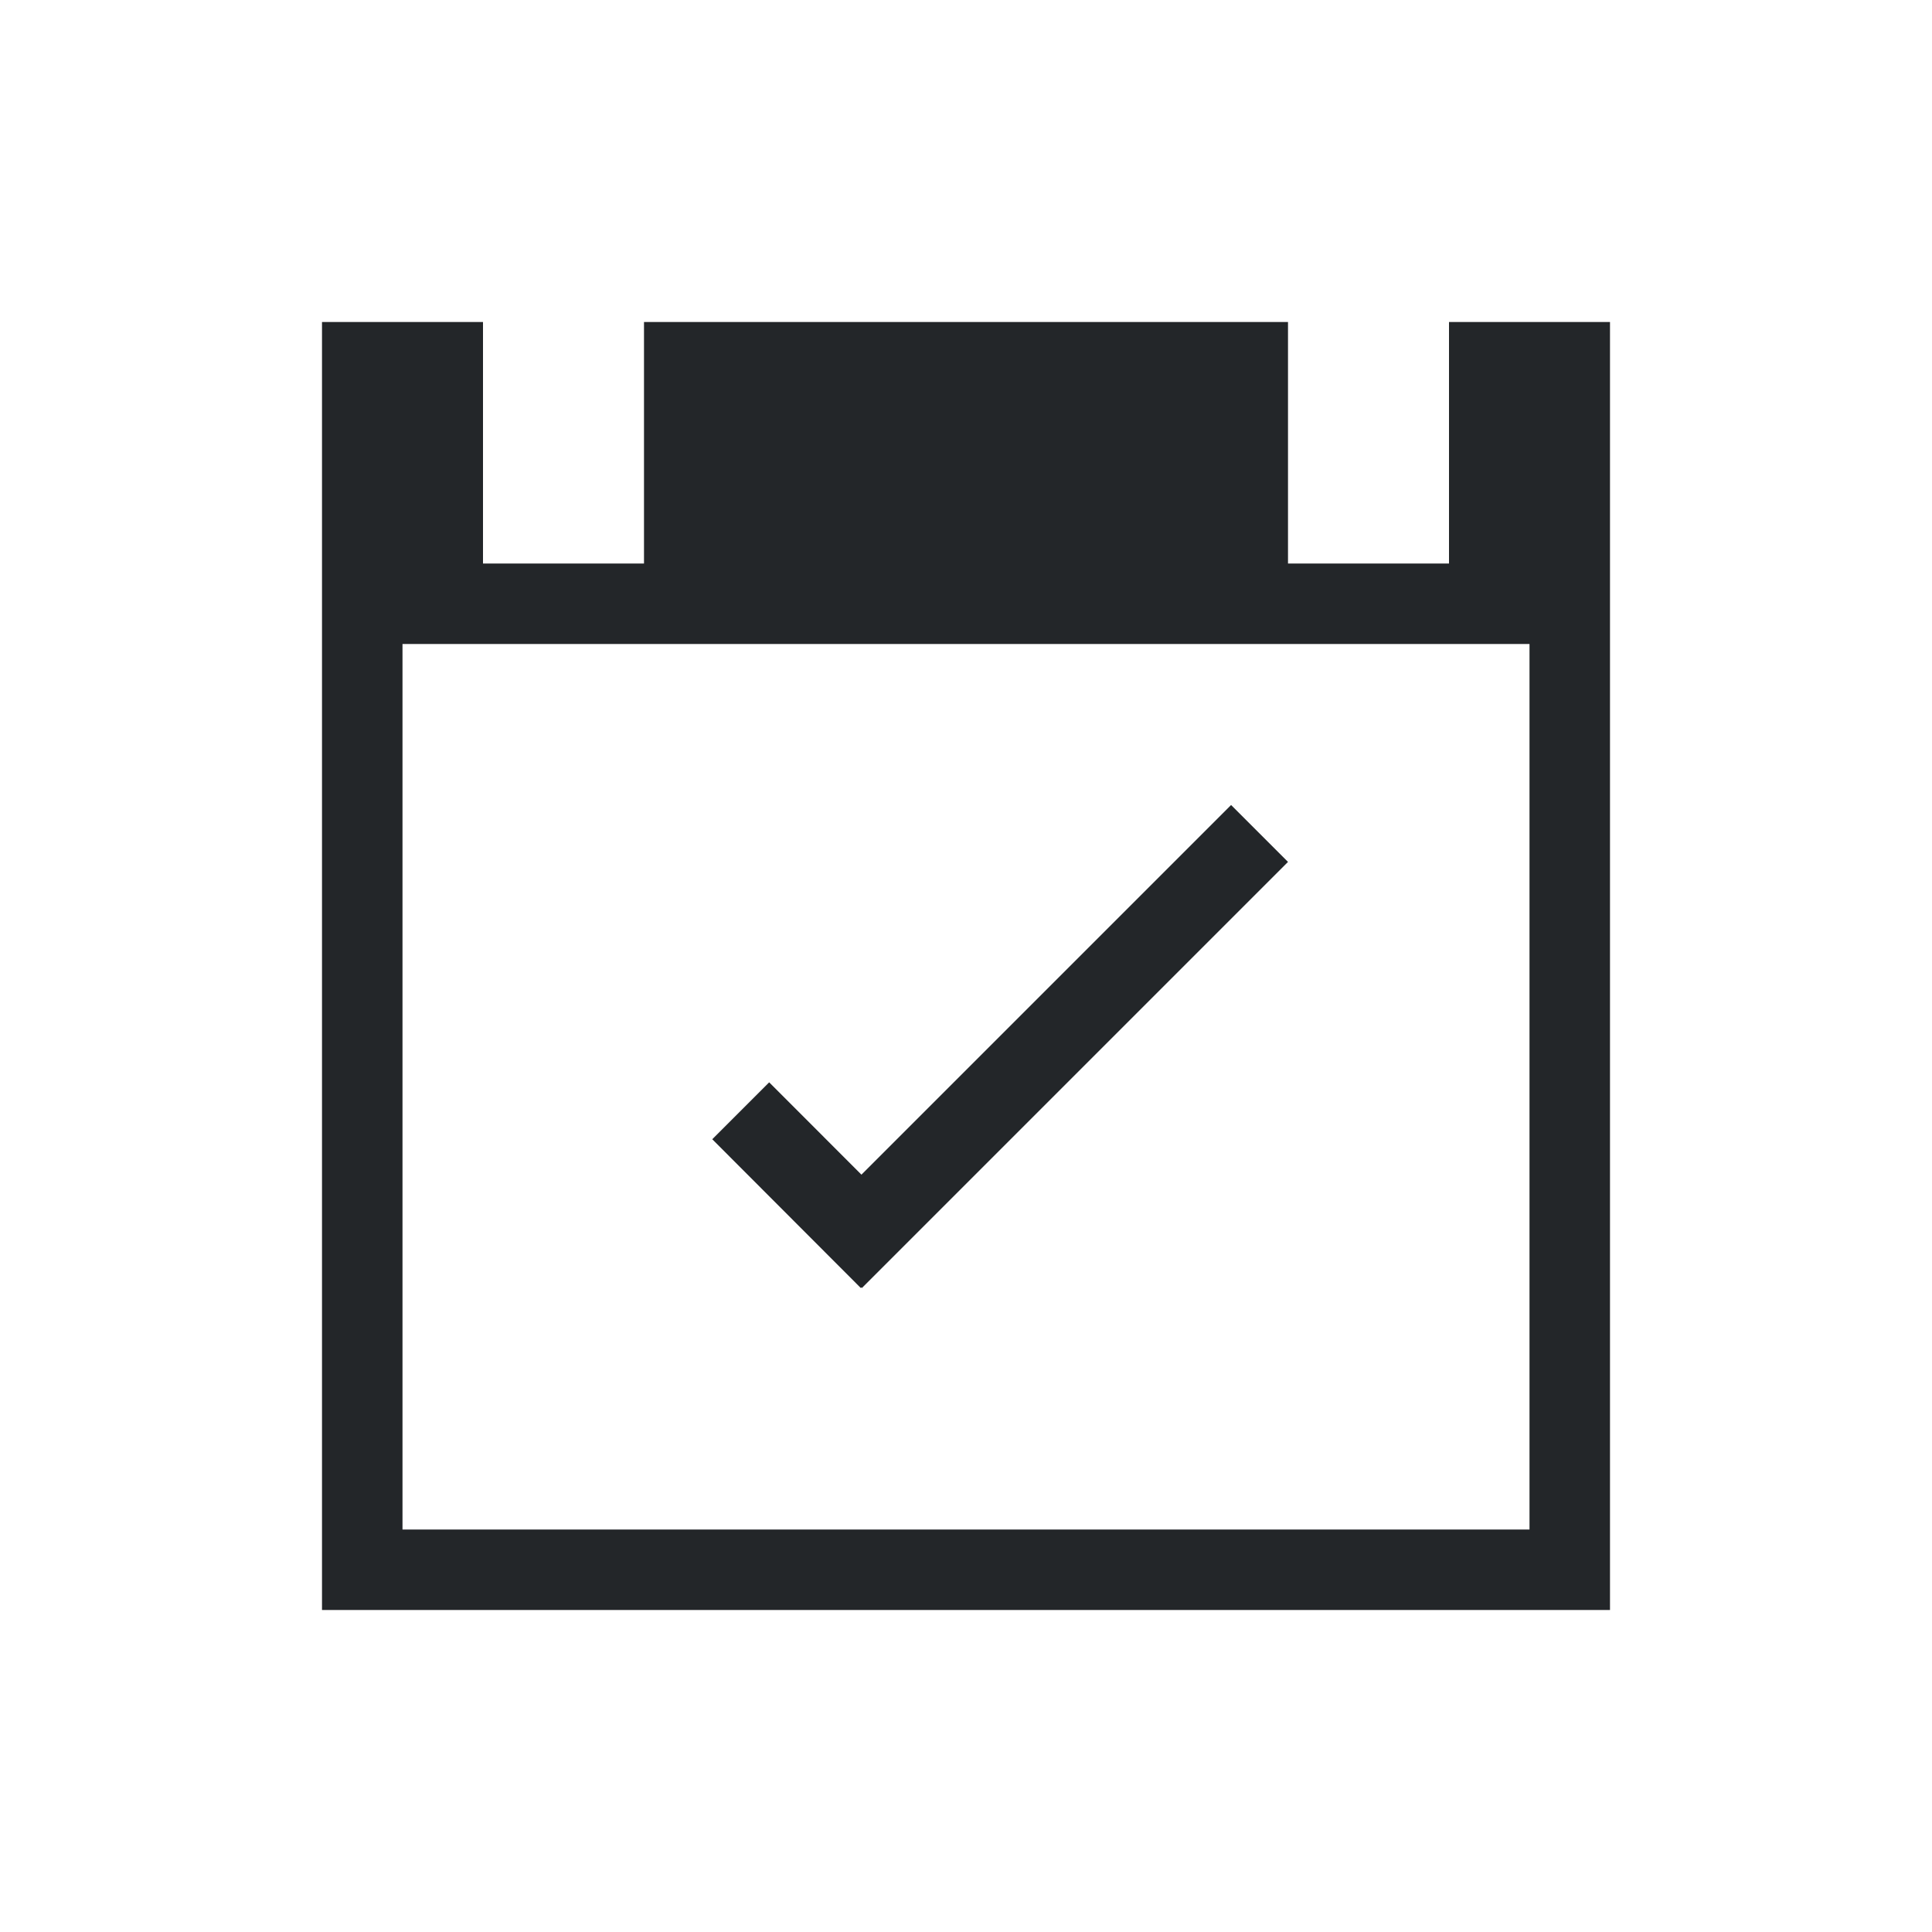
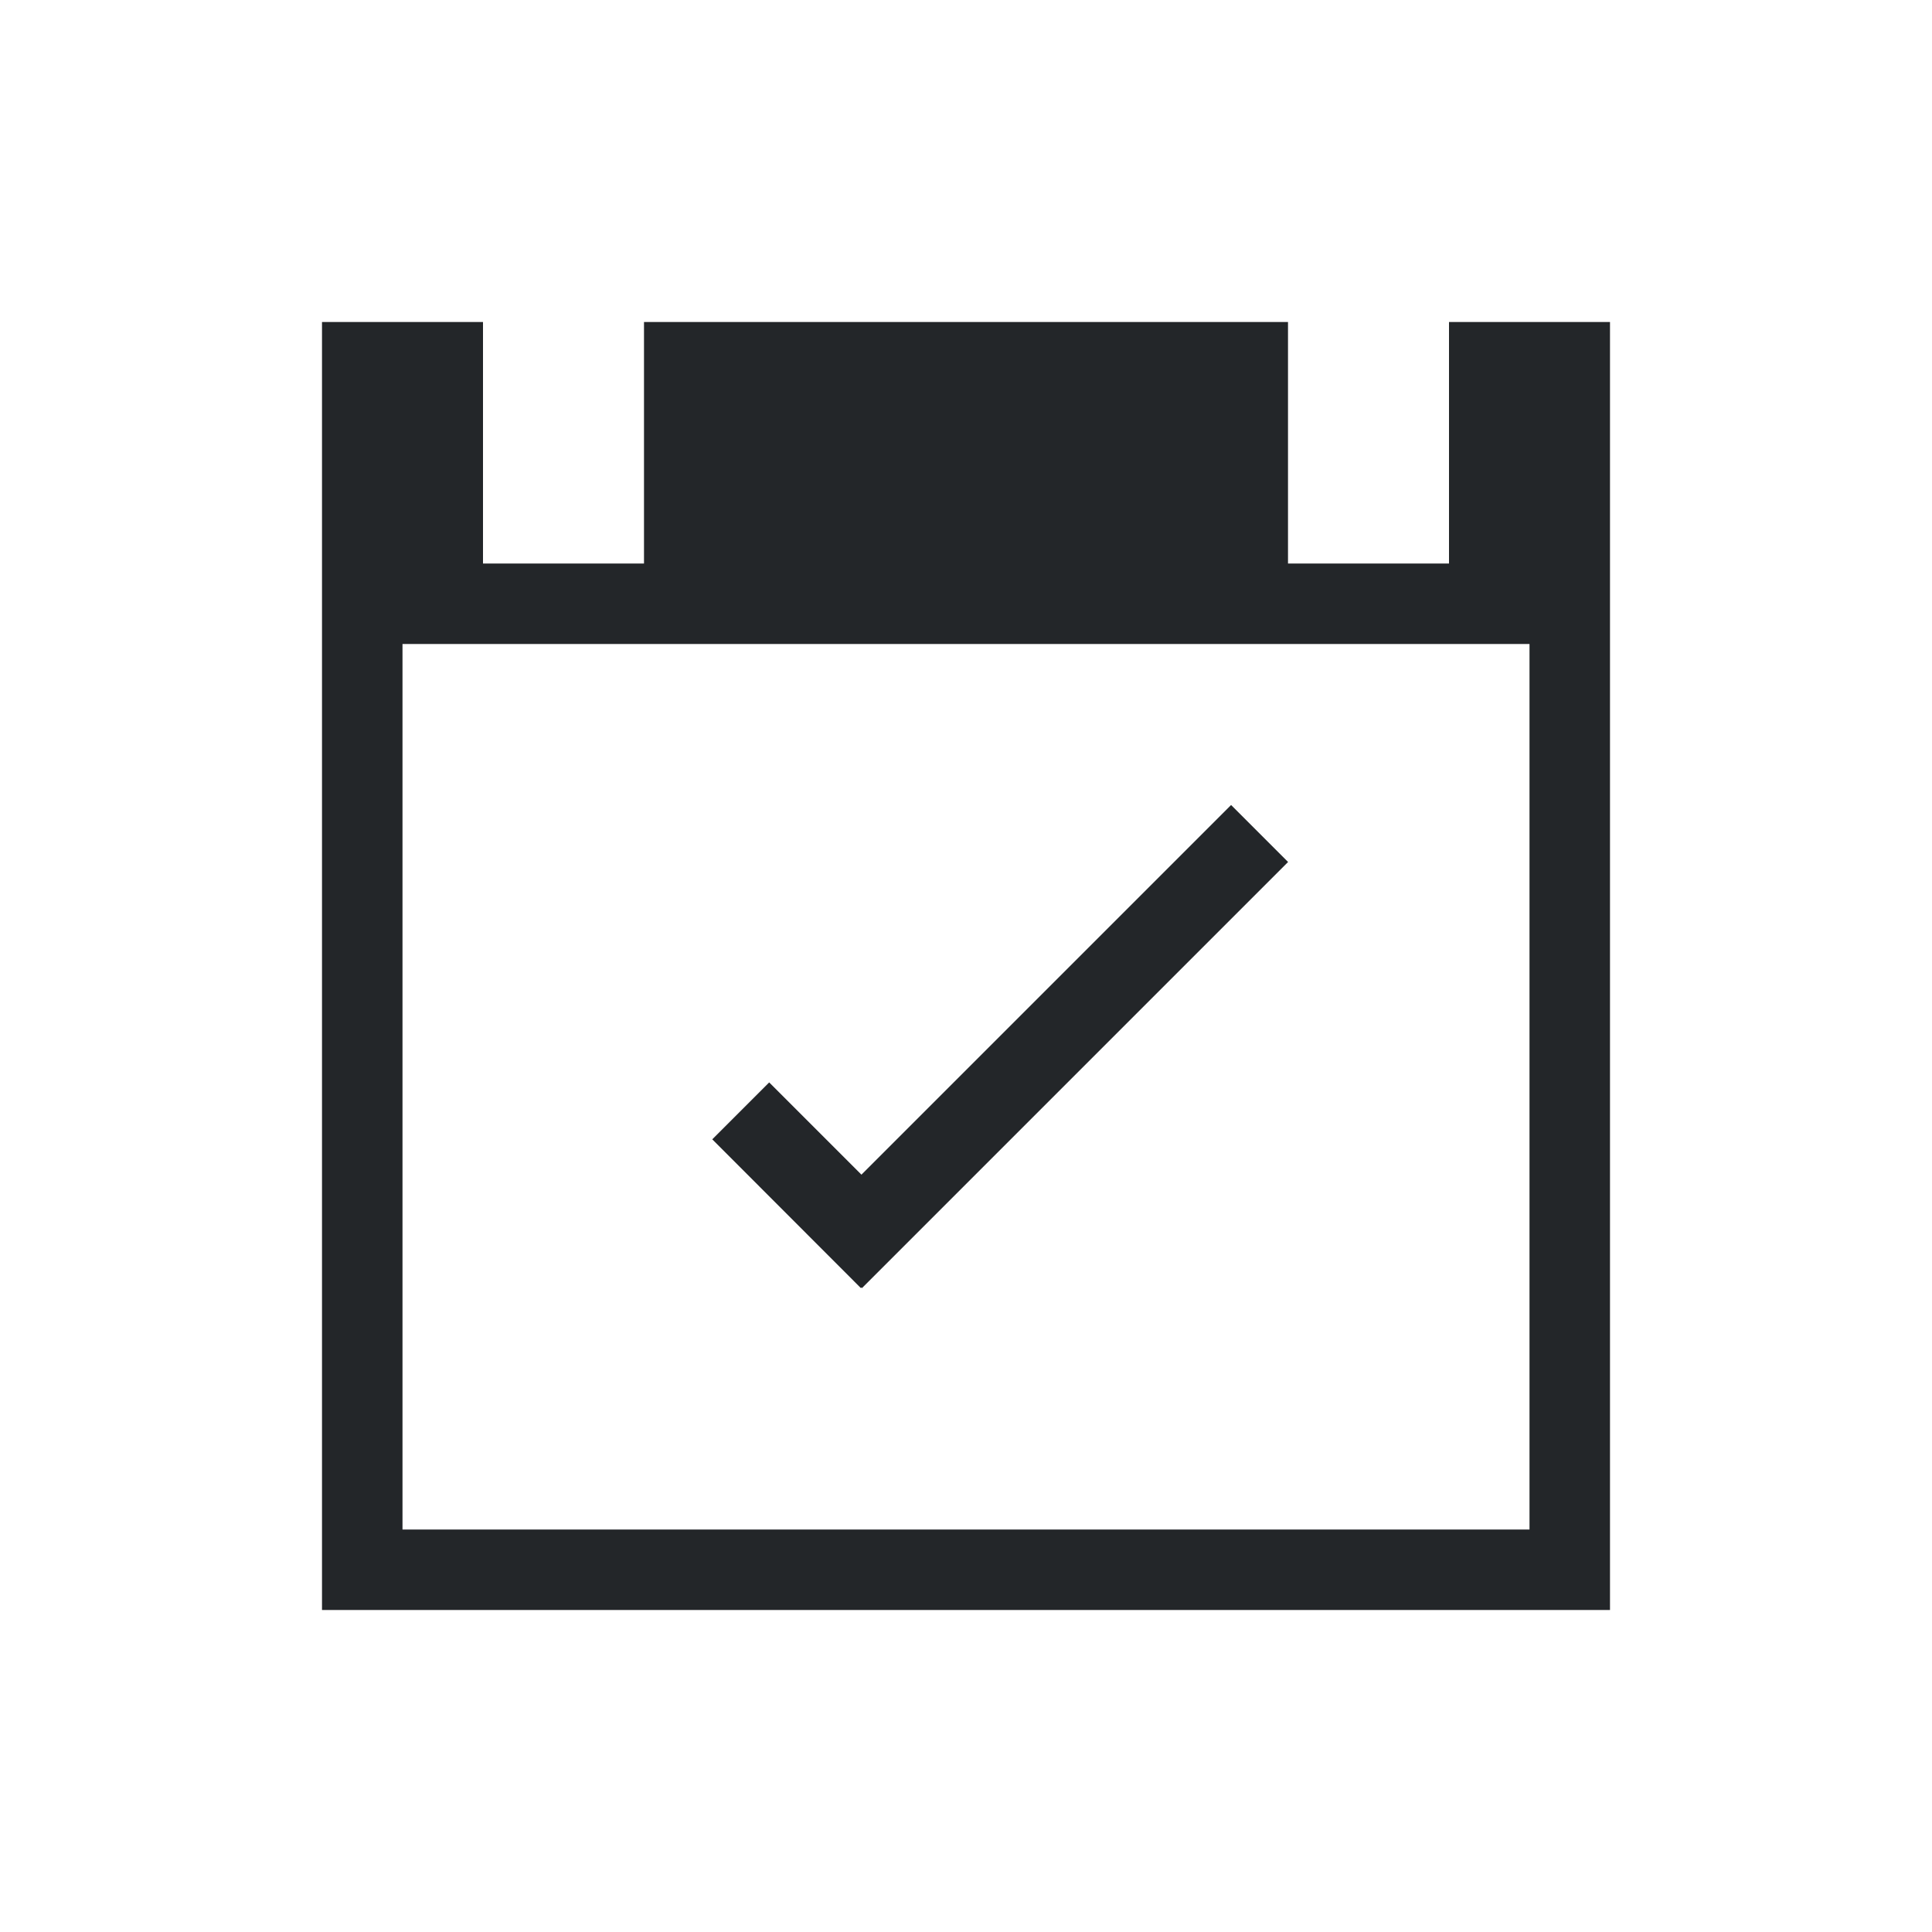
- <svg xmlns="http://www.w3.org/2000/svg" viewBox="0 0 24 24">
+ <svg xmlns="http://www.w3.org/2000/svg" viewBox="0 0 24 24" width="24" height="24">
  <defs id="defs3051">
    <style type="text/css" id="current-color-scheme">
      .ColorScheme-Text {
        color:#232629;
      }
      </style>
  </defs>
-   <path style="fill:currentColor;fill-opacity:1;stroke:none" d="M 4 4 L 4 20 L 14 20 L 19 20 L 20 20 L 20 14 L 20 4 L 18 4 L 18 7 L 16 7 L 16 4 L 8 4 L 8 7 L 6 7 L 6 4 L 4 4 z M 5 8 L 19 8 L 19 14 L 19 19 L 14 19 L 5 19 L 5 8 z M 15.293 10 L 10.701 14.592 L 9.555 13.445 L 8.848 14.152 L 10.693 16 L 10.699 15.992 L 10.707 16 L 16 10.707 L 15.293 10 z " class="ColorScheme-Text" />
+   <g transform="translate(1,1)">
+     <path style="fill:currentColor;fill-opacity:1;stroke:none" d="m3 3v16h10 5 1v-6-10h-2v3h-2v-3h-8v3h-2v-3h-2m1 4h14v6 5h-5-9v-11m10.293 2l-4.592 4.592-1.146-1.146-.707.707 1.846 1.848.006-.008.008.008 5.293-5.293-.707-.707" class="ColorScheme-Text" />
+   </g>
</svg>
